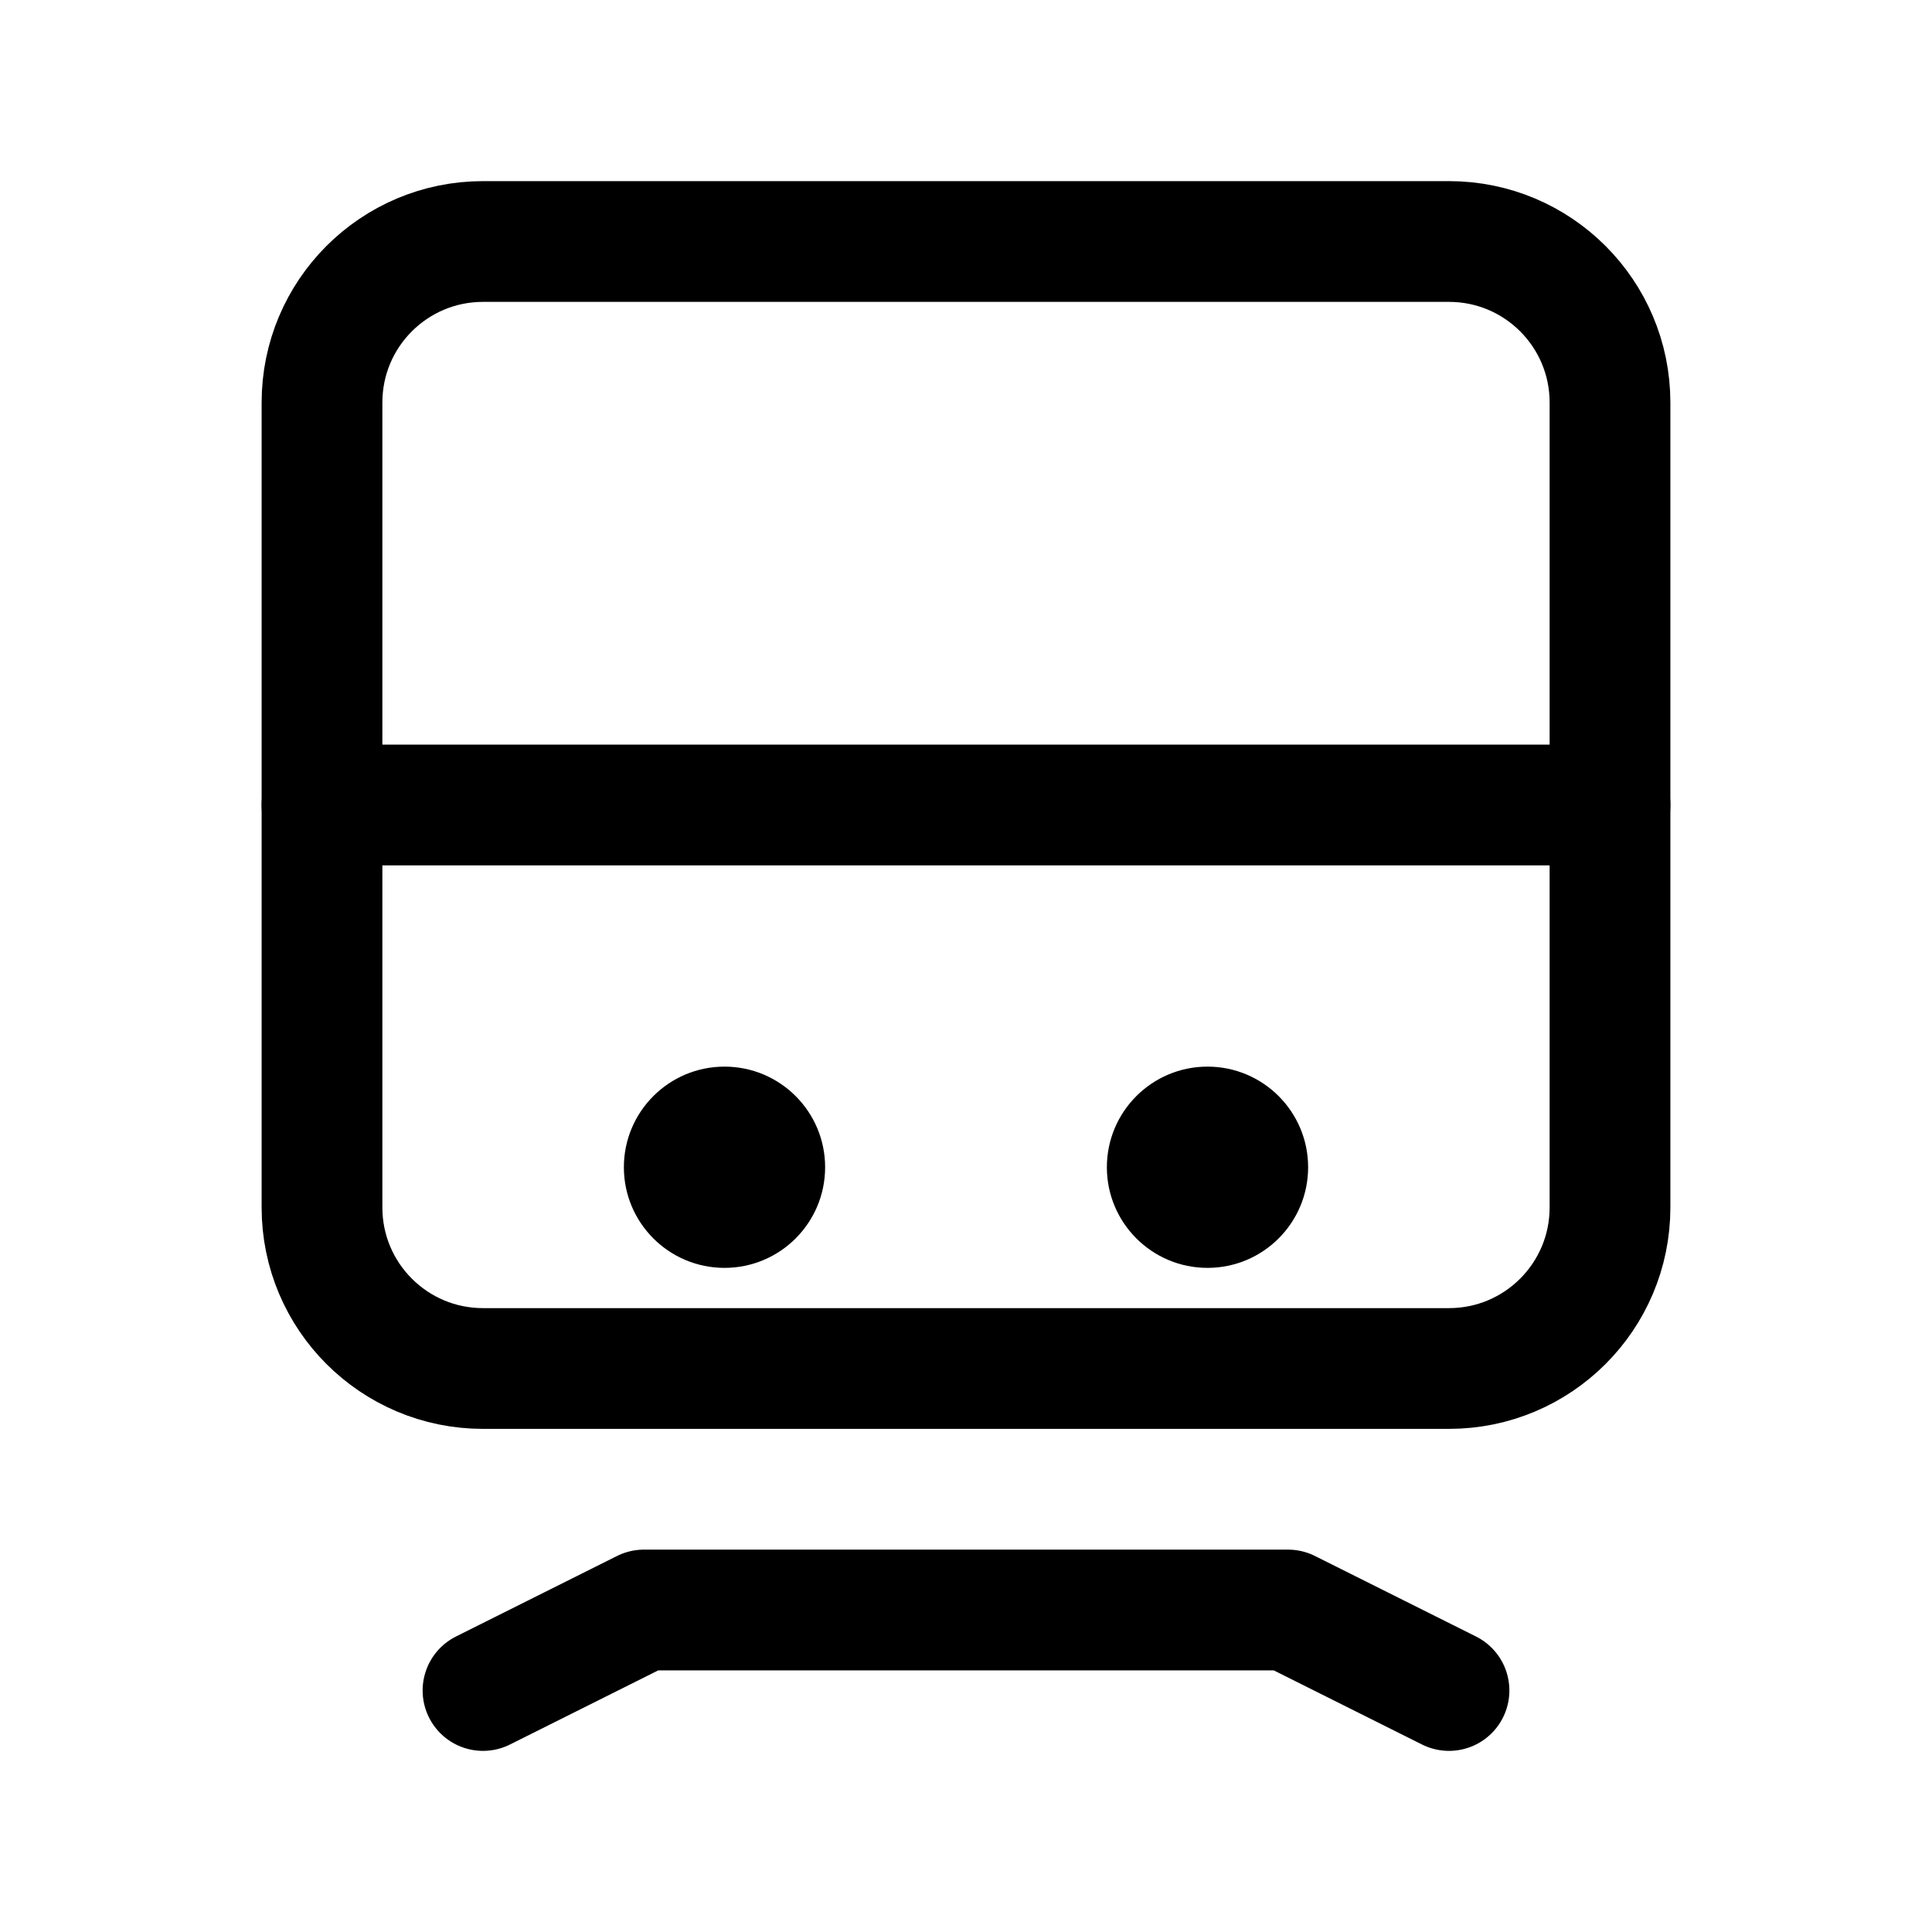
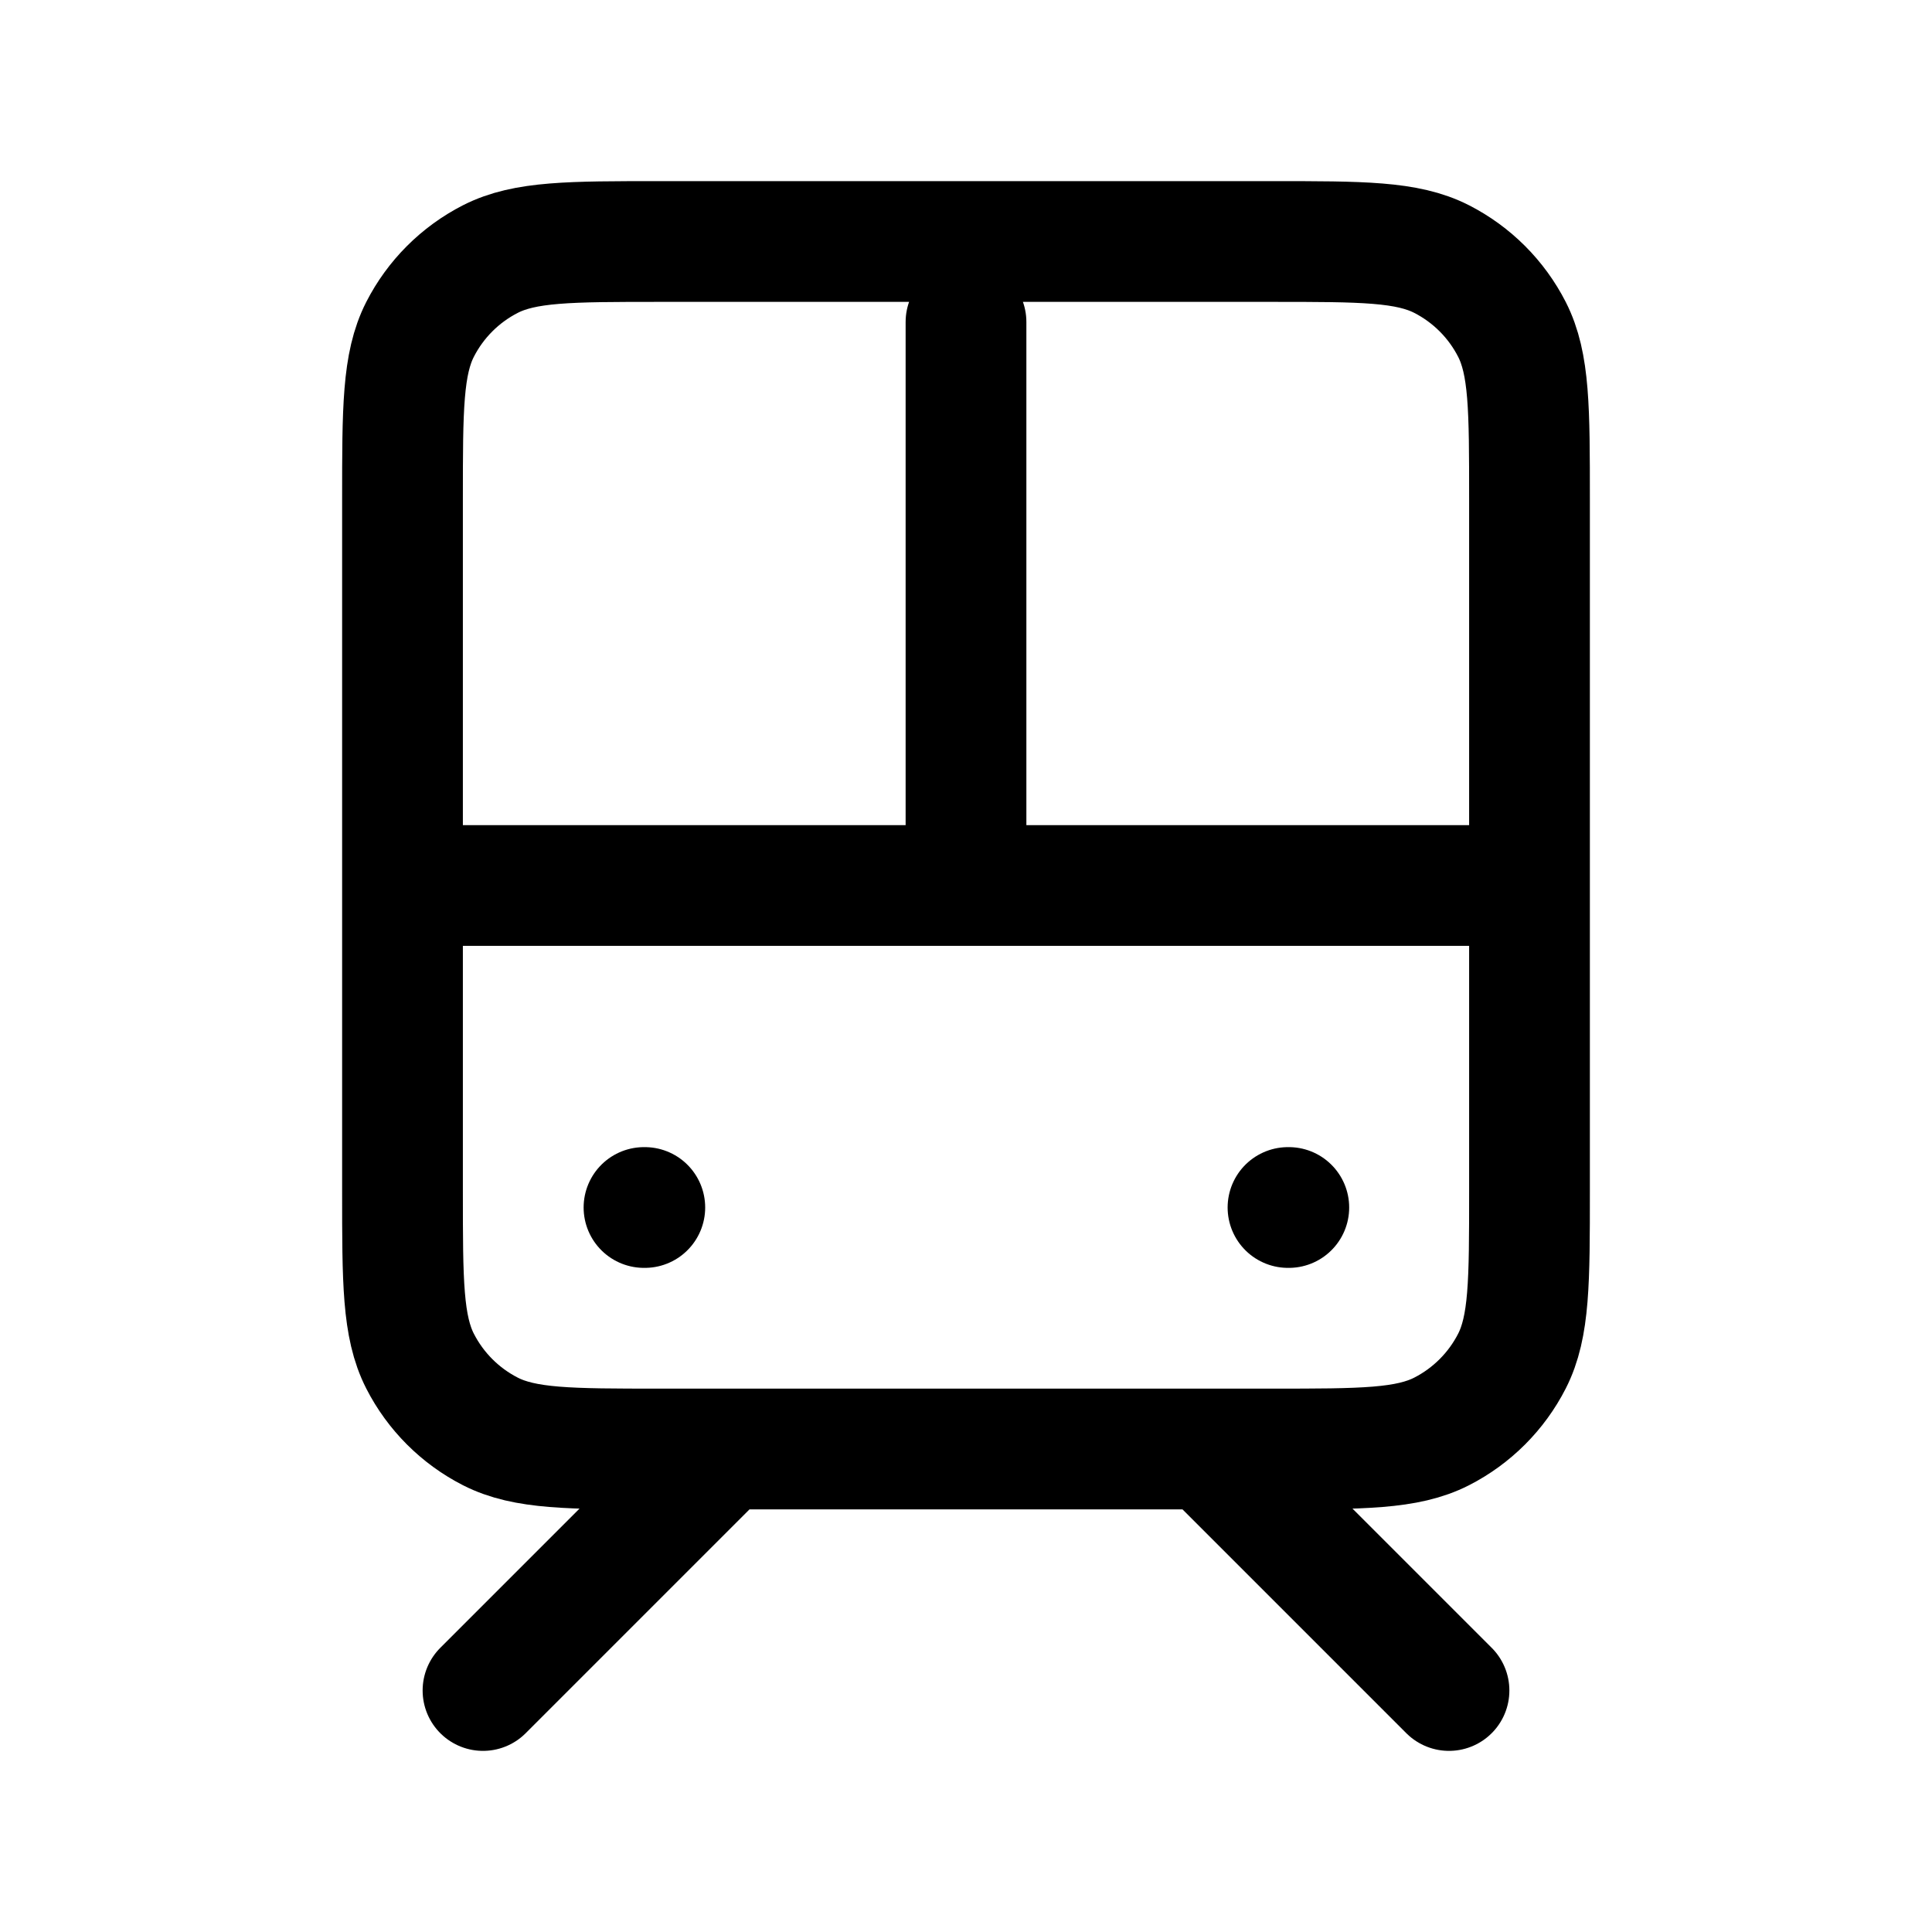
<svg xmlns="http://www.w3.org/2000/svg" viewBox="0 0 24 24" fill="none">
-   <rect x="4" y="3" width="16" height="14" rx="2" stroke="currentColor" stroke-width="1.5" />
-   <path d="M4 10h16" stroke="currentColor" stroke-width="1.5" stroke-linecap="round" />
-   <circle cx="9" cy="14.5" r="1.25" fill="currentColor" />
-   <circle cx="15" cy="14.5" r="1.25" fill="currentColor" />
-   <path d="M8 20l-2 1M16 20l2 1M8 20h8" stroke="currentColor" stroke-width="1.5" stroke-linecap="round" stroke-linejoin="round" />
+   <path d="M5 11H19M9 18L6 21M15 18L18 21M12 11V4M8 15H8.01M16 15H16.01M8.2 18H15.8C16.92 18 17.48 18 17.908 17.782C18.284 17.59 18.59 17.284 18.782 16.908C19 16.48 19 15.92 19 14.8V6.2C19 5.08 19 4.52 18.782 4.092C18.59 3.716 18.284 3.41 17.908 3.218C17.48 3 16.92 3 15.8 3H8.2C7.08 3 6.52 3 6.092 3.218C5.716 3.41 5.41 3.716 5.218 4.092C5 4.52 5 5.08 5 6.2V14.8C5 15.92 5 16.48 5.218 16.908C5.41 17.284 5.716 17.59 6.092 17.782C6.52 18 7.08 18 8.2 18Z" stroke="currentColor" stroke-width="1.5" stroke-linecap="round" stroke-linejoin="round" />
</svg>
